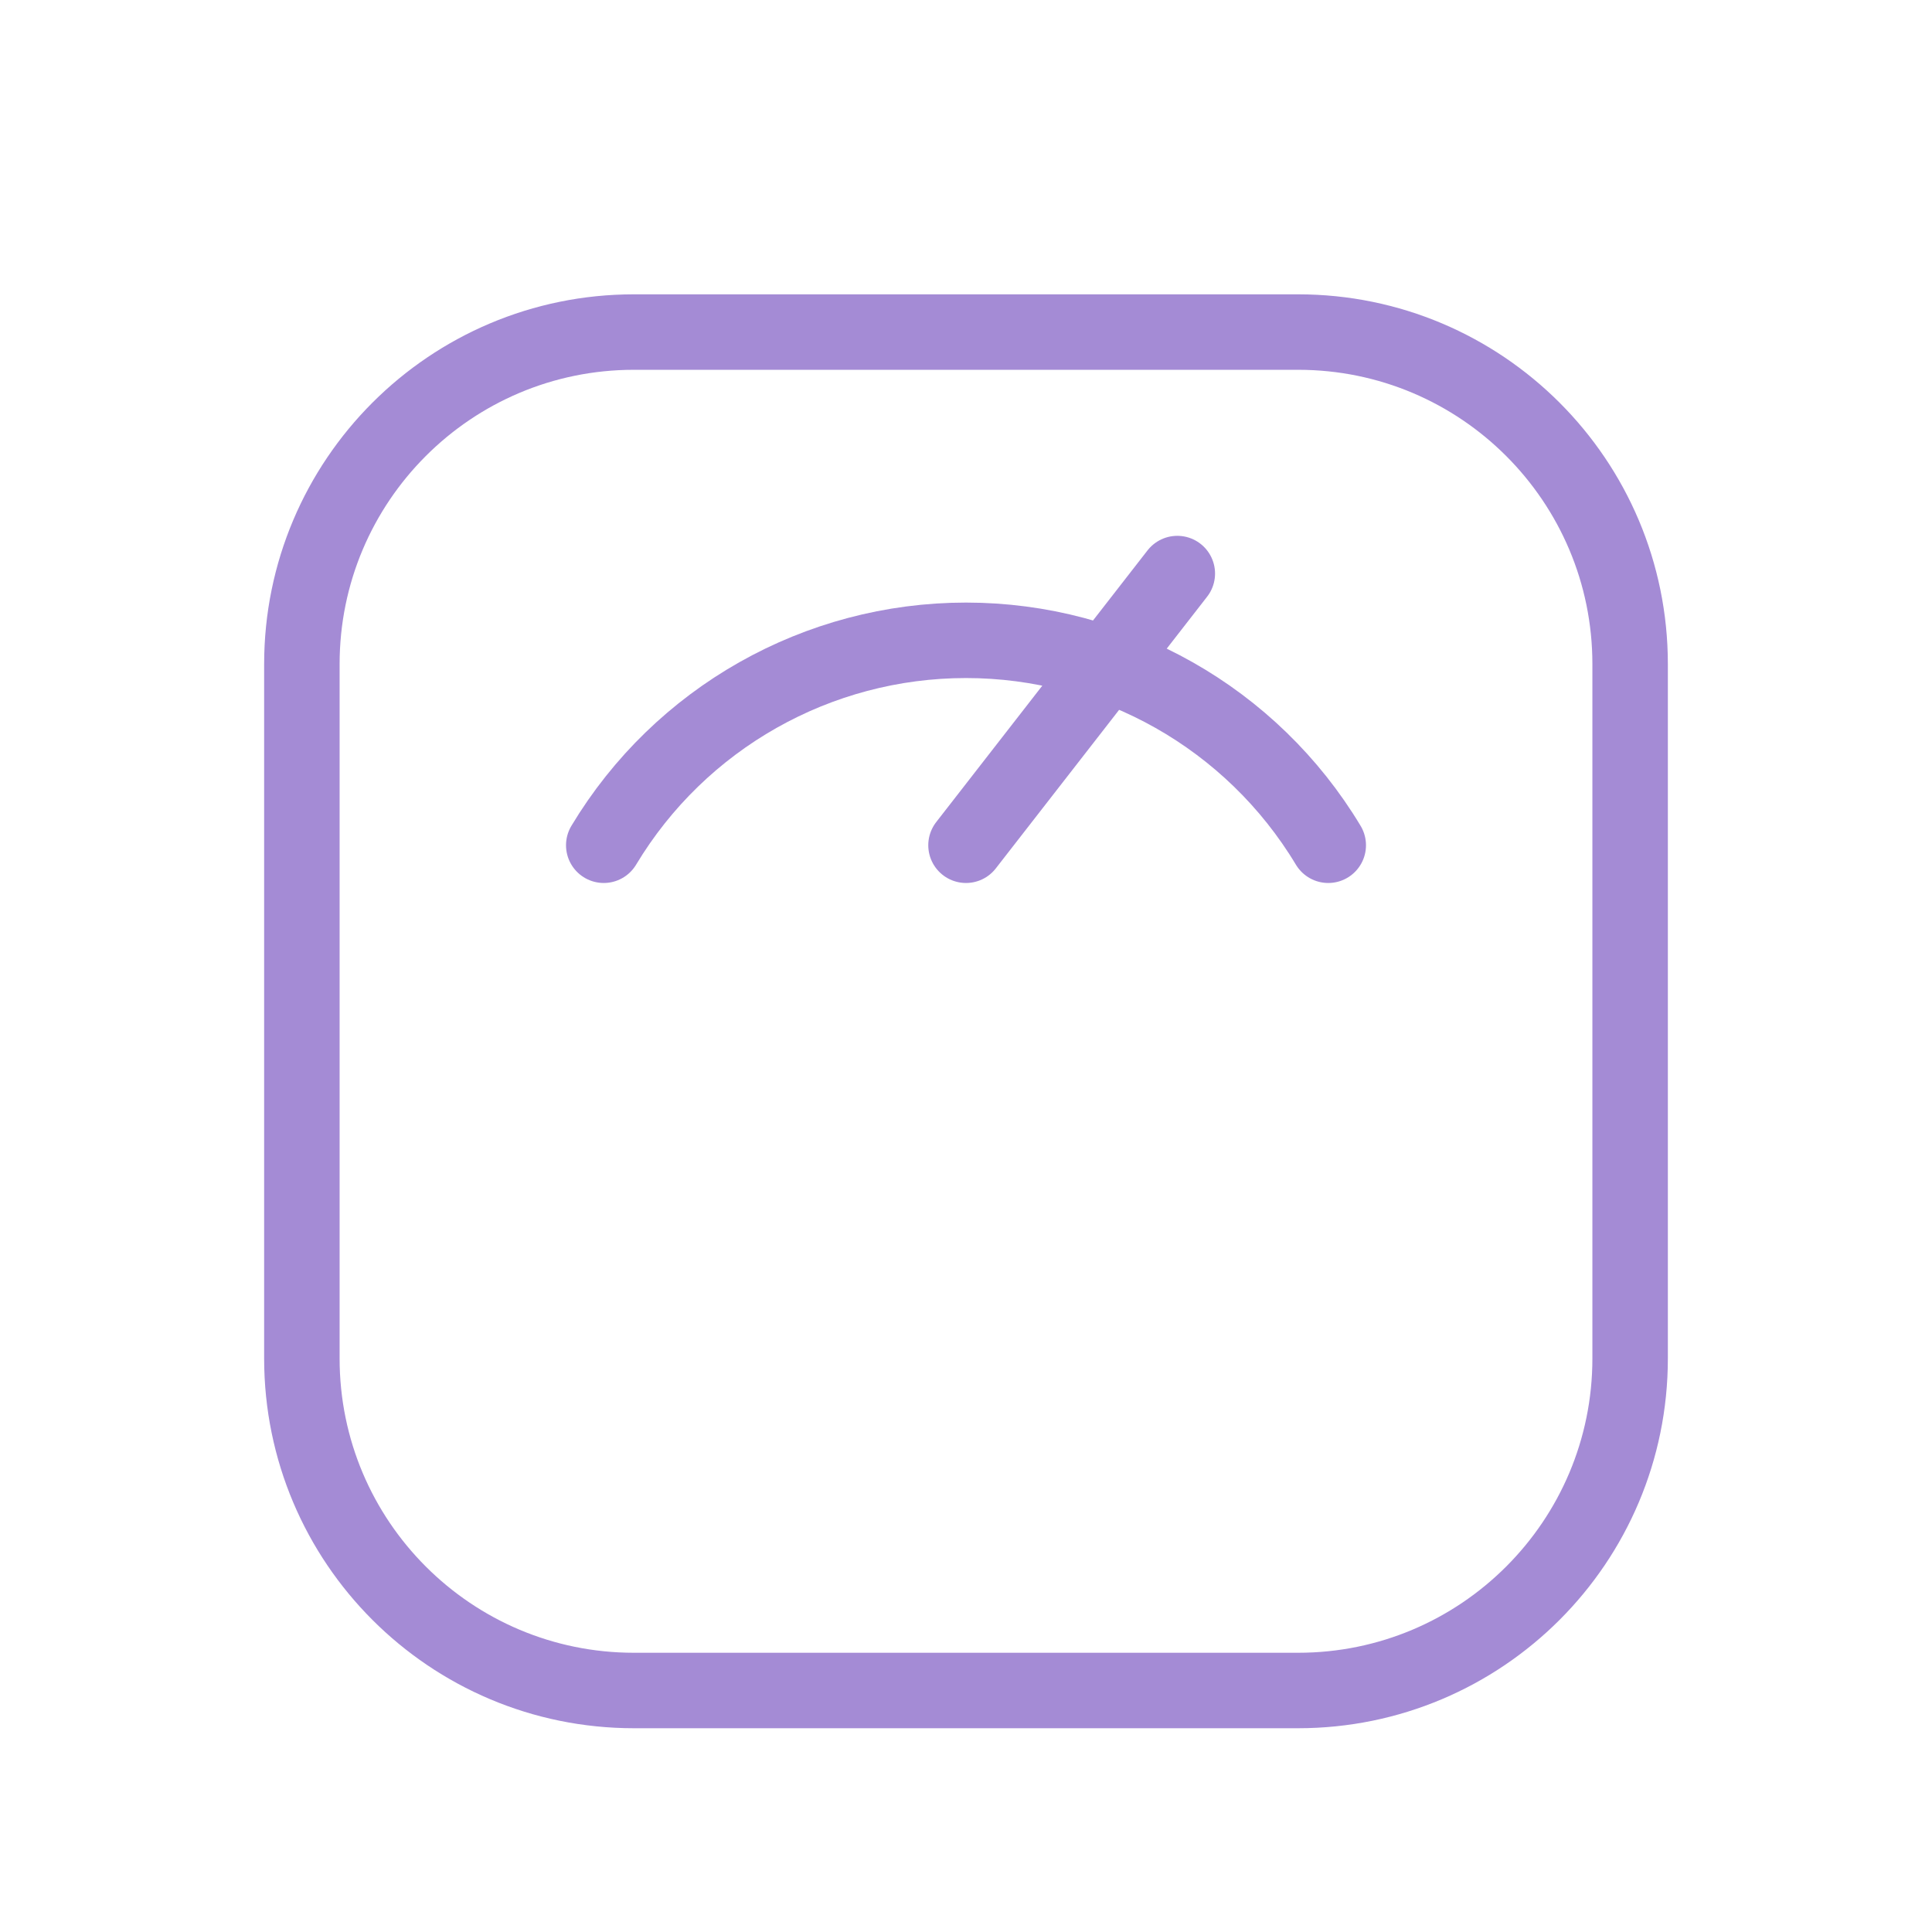
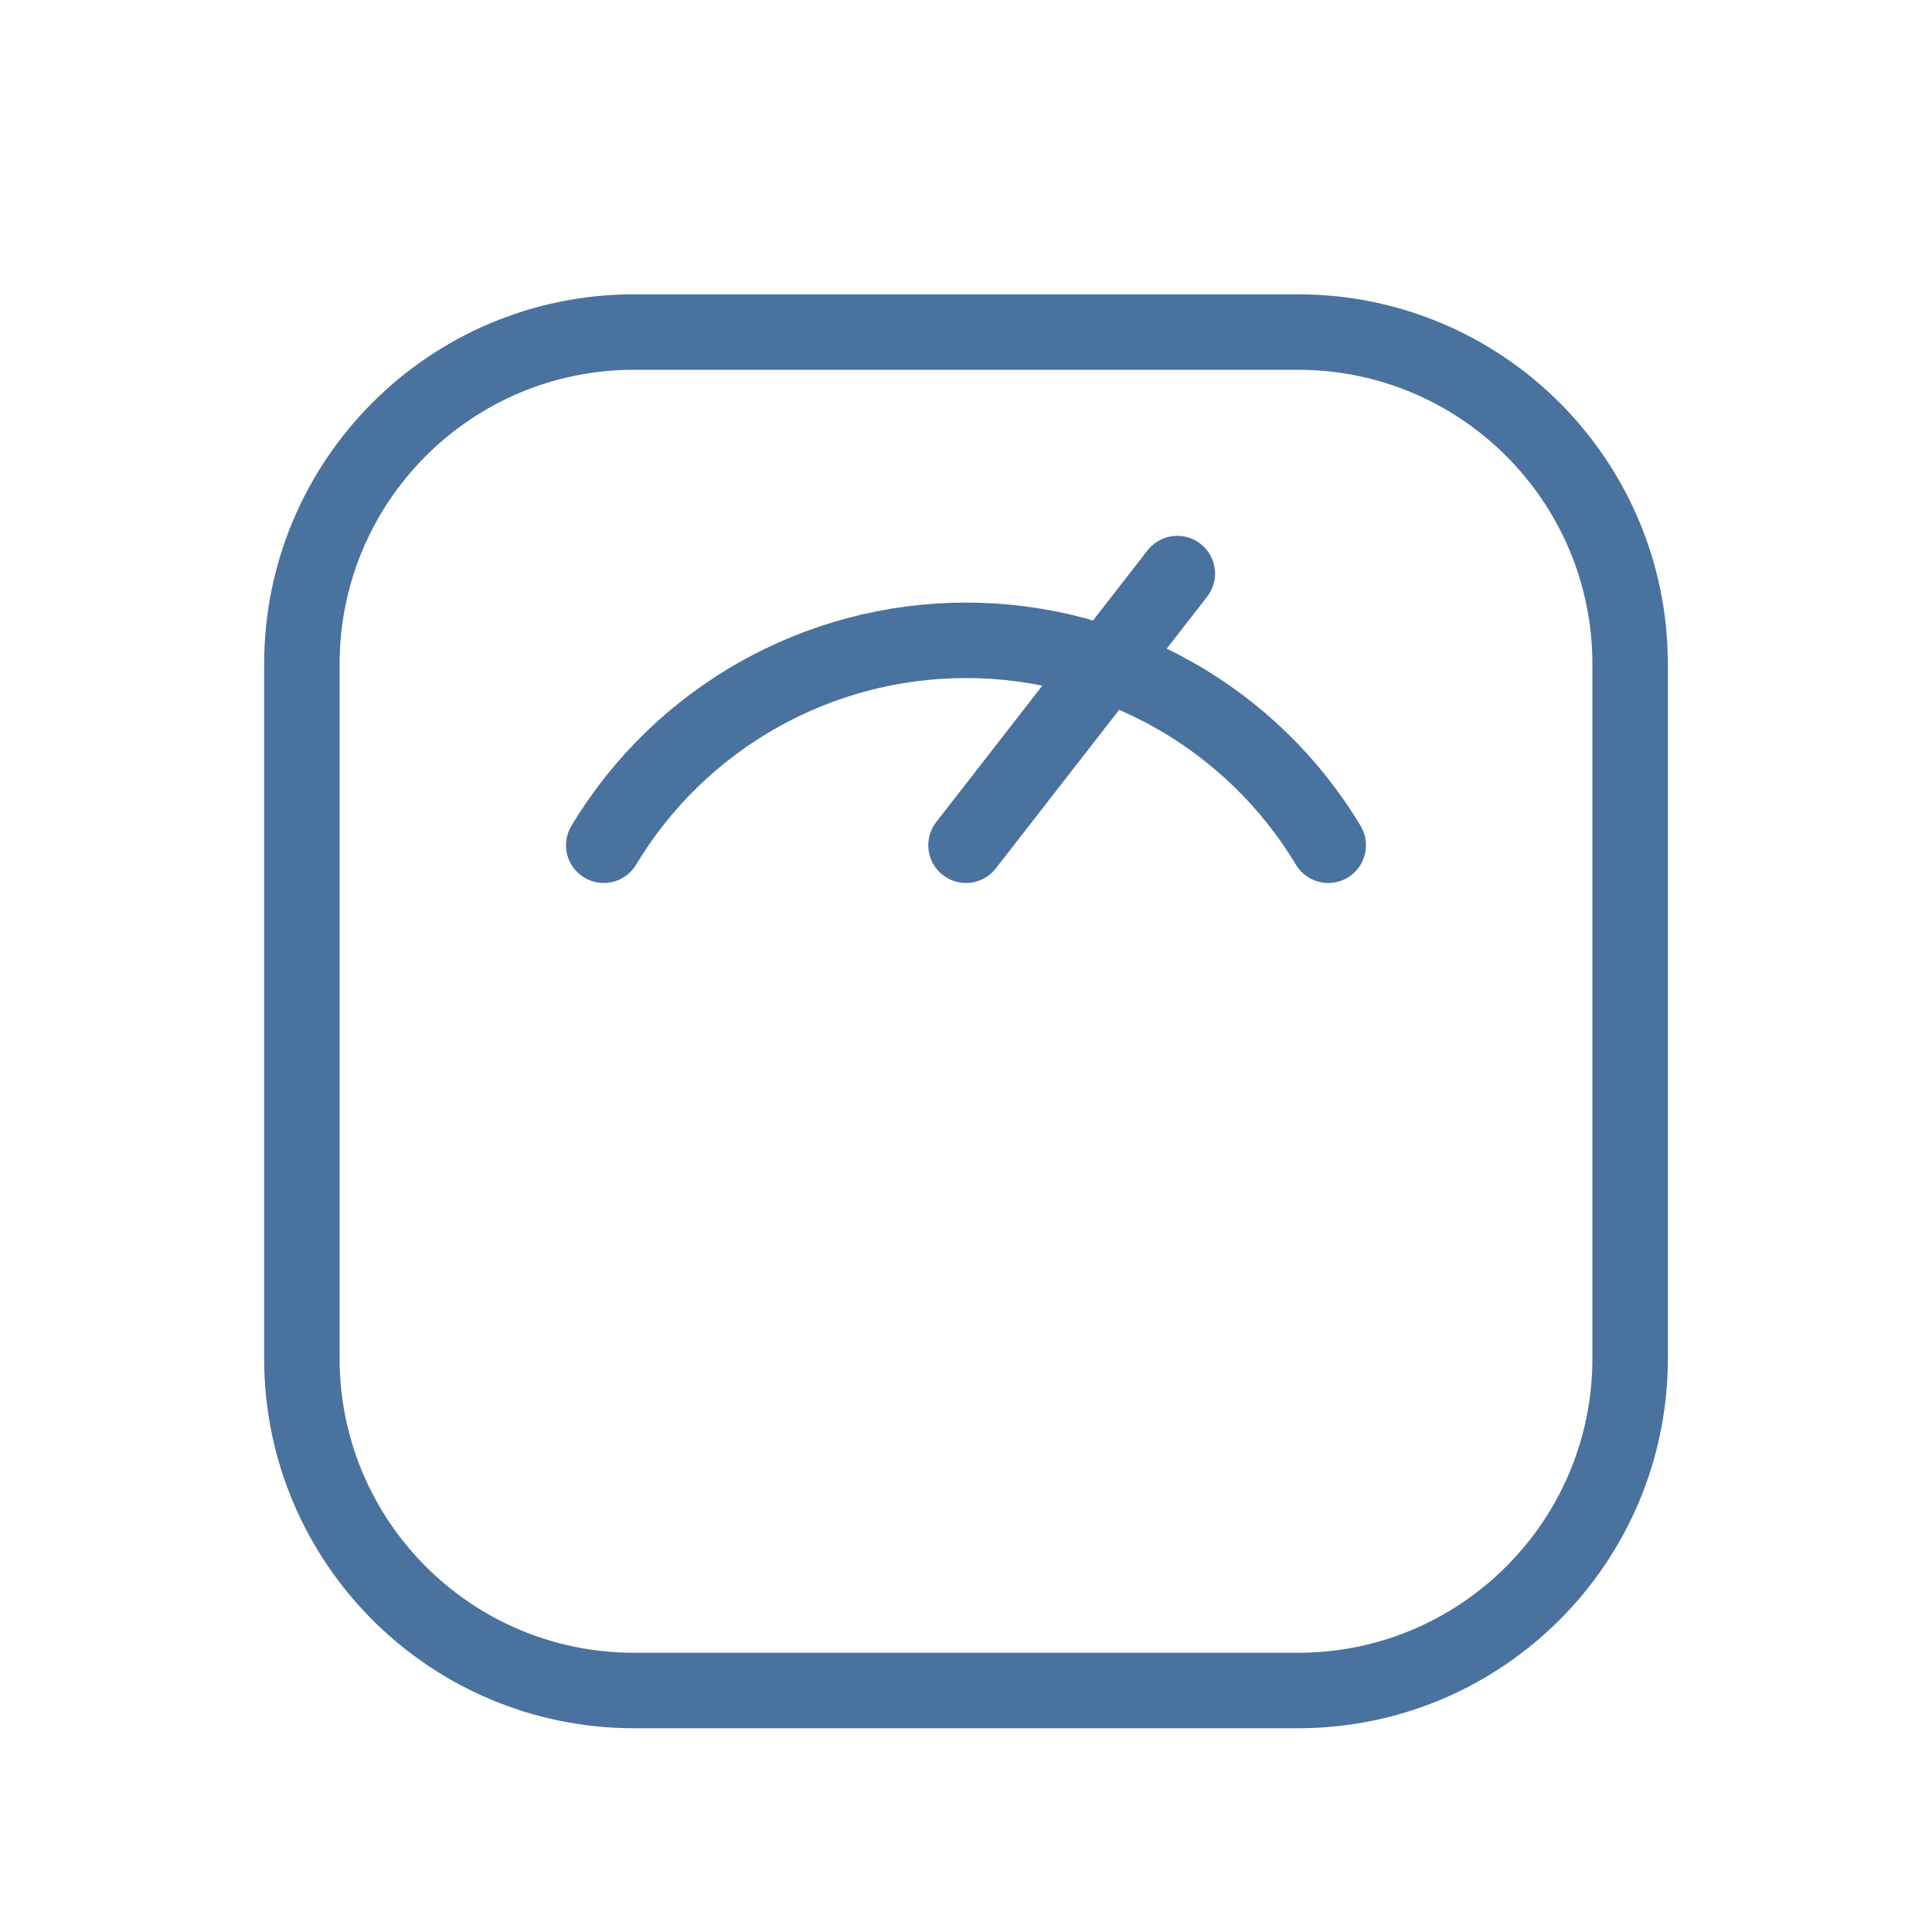
- <svg xmlns="http://www.w3.org/2000/svg" width="64" height="64" viewBox="0 0 64 64" fill="none" stroke="#a48bd5" stroke-width="2.5" stroke-linecap="round" stroke-linejoin="round">
+ <svg xmlns="http://www.w3.org/2000/svg" width="64" height="64" viewBox="0 0 64 64" fill="none" stroke="#4A729E" stroke-width="2.5" stroke-linecap="round" stroke-linejoin="round">
  <rect x="10" y="11" width="44" height="45" rx="11" />
  <path d="M20 28a14 14 0 0 1 24 0M32 28l7-9" />
</svg>
